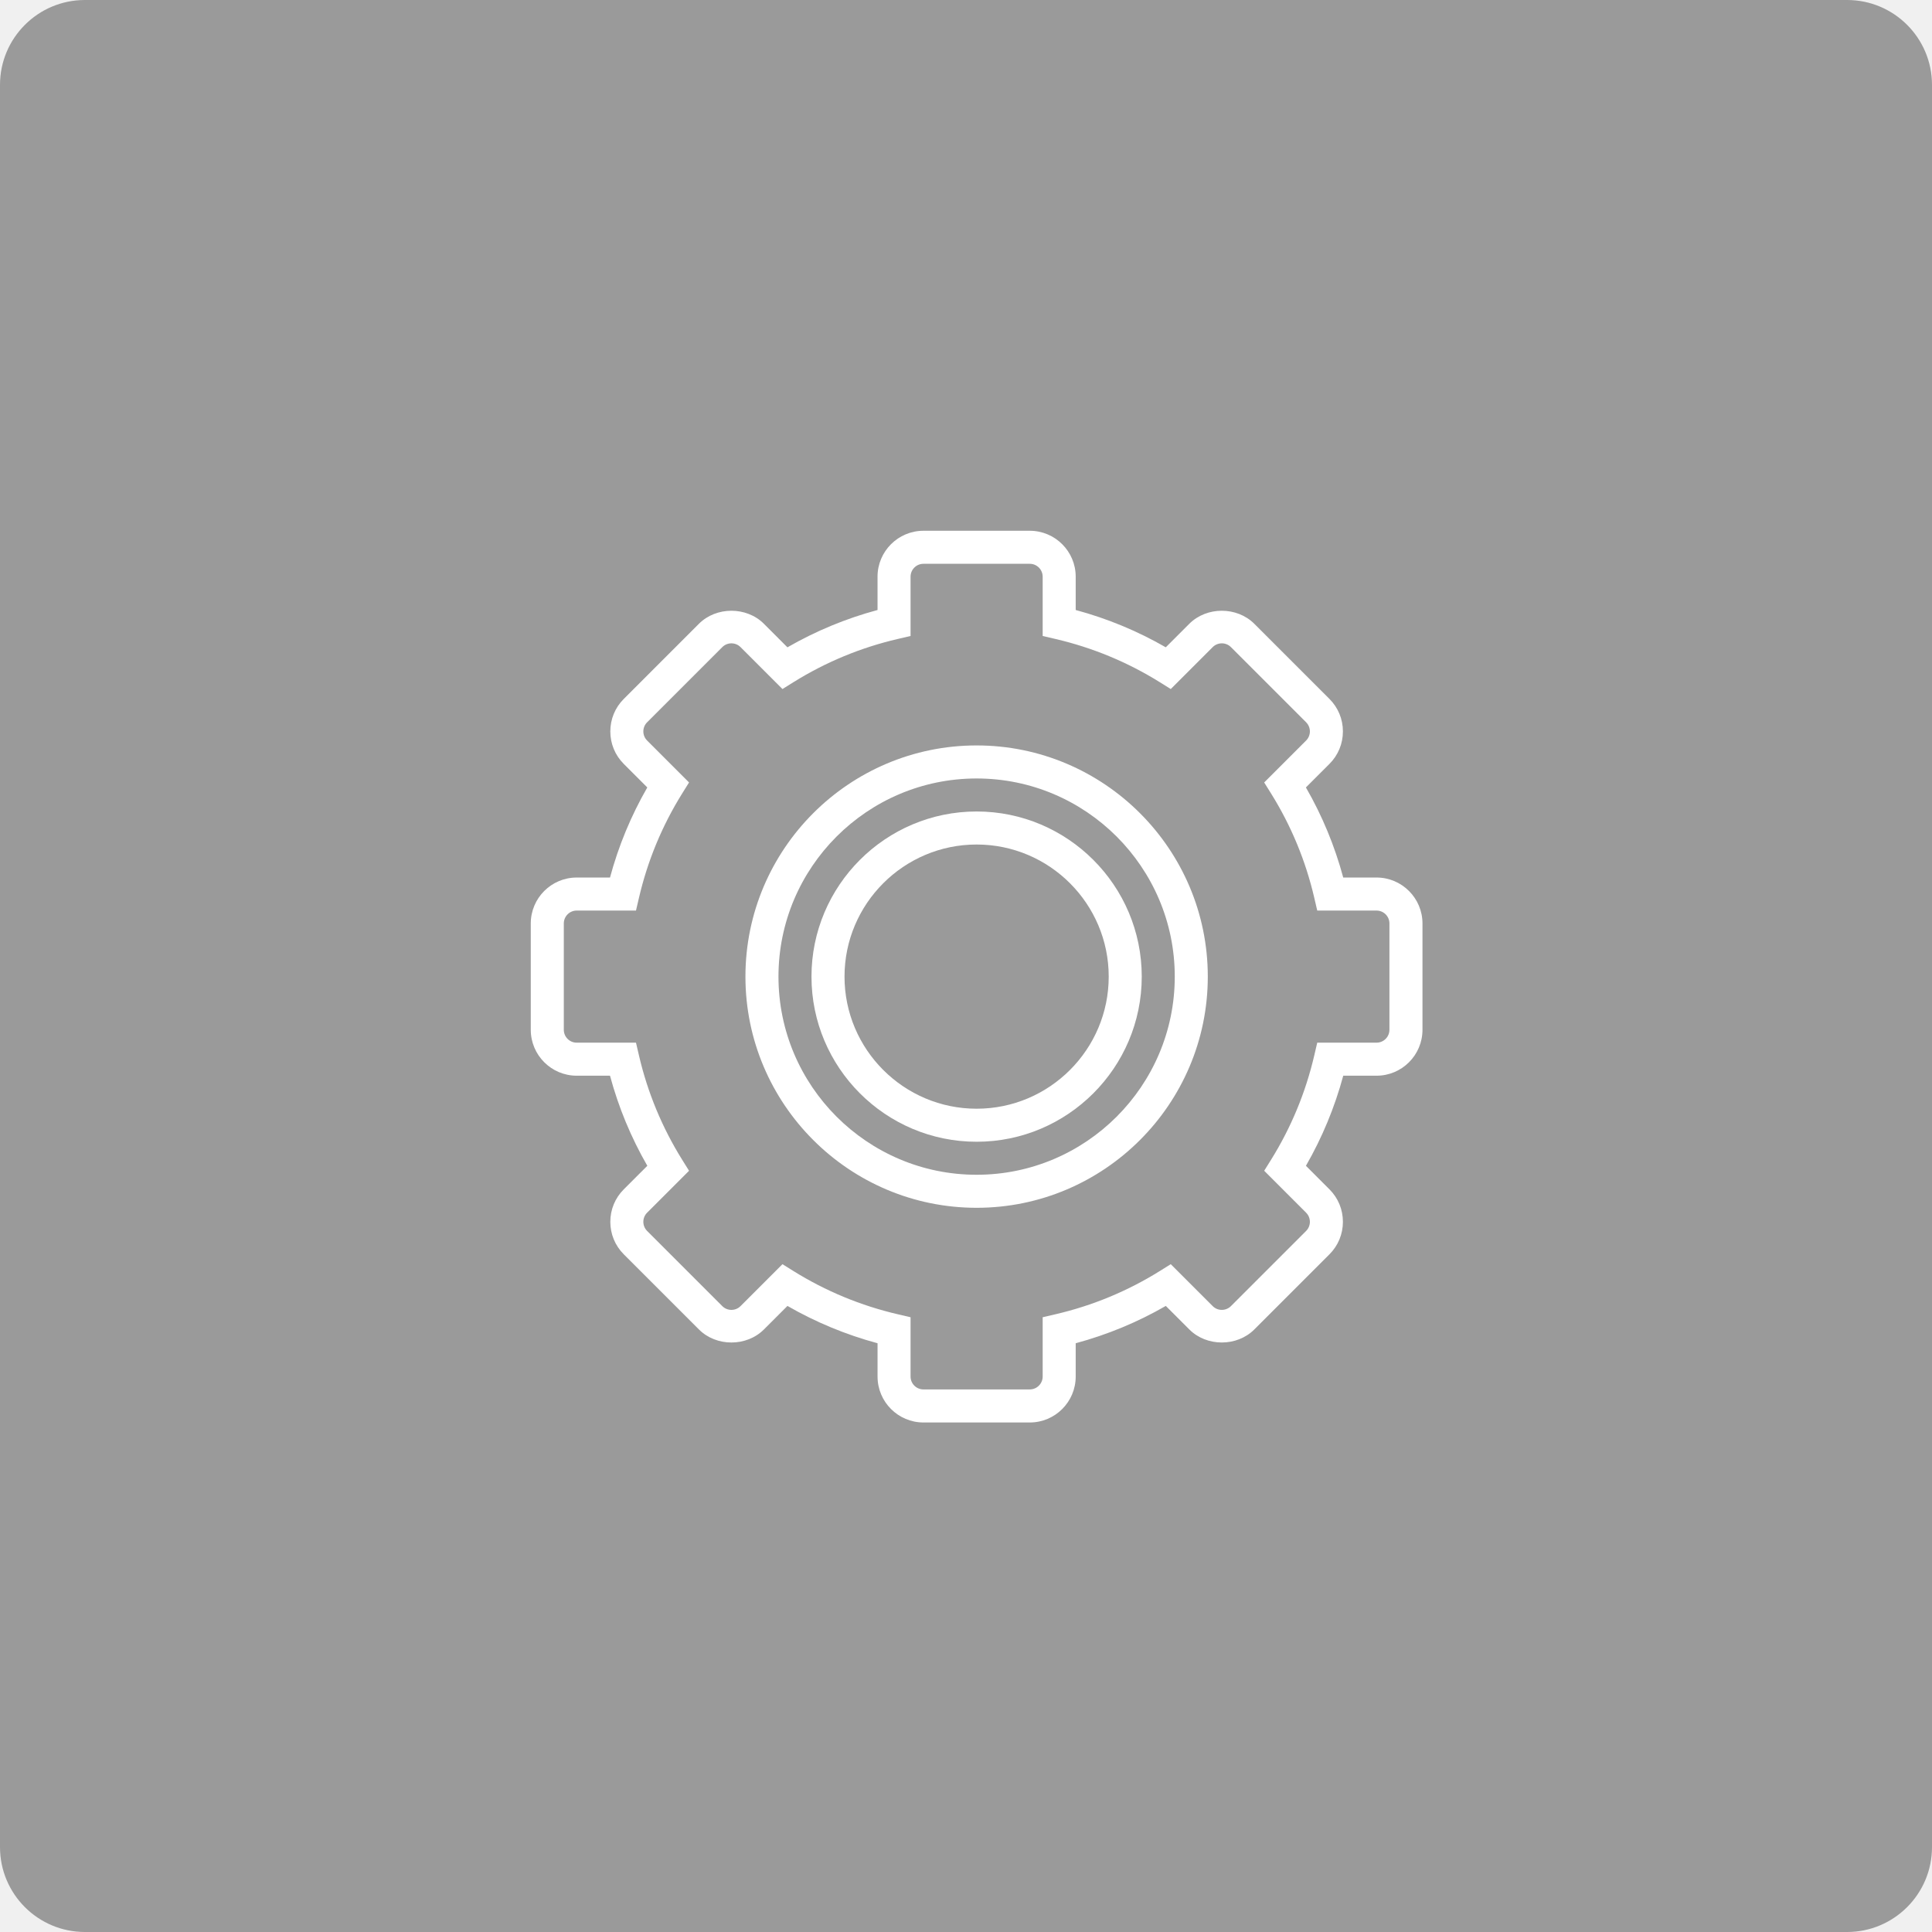
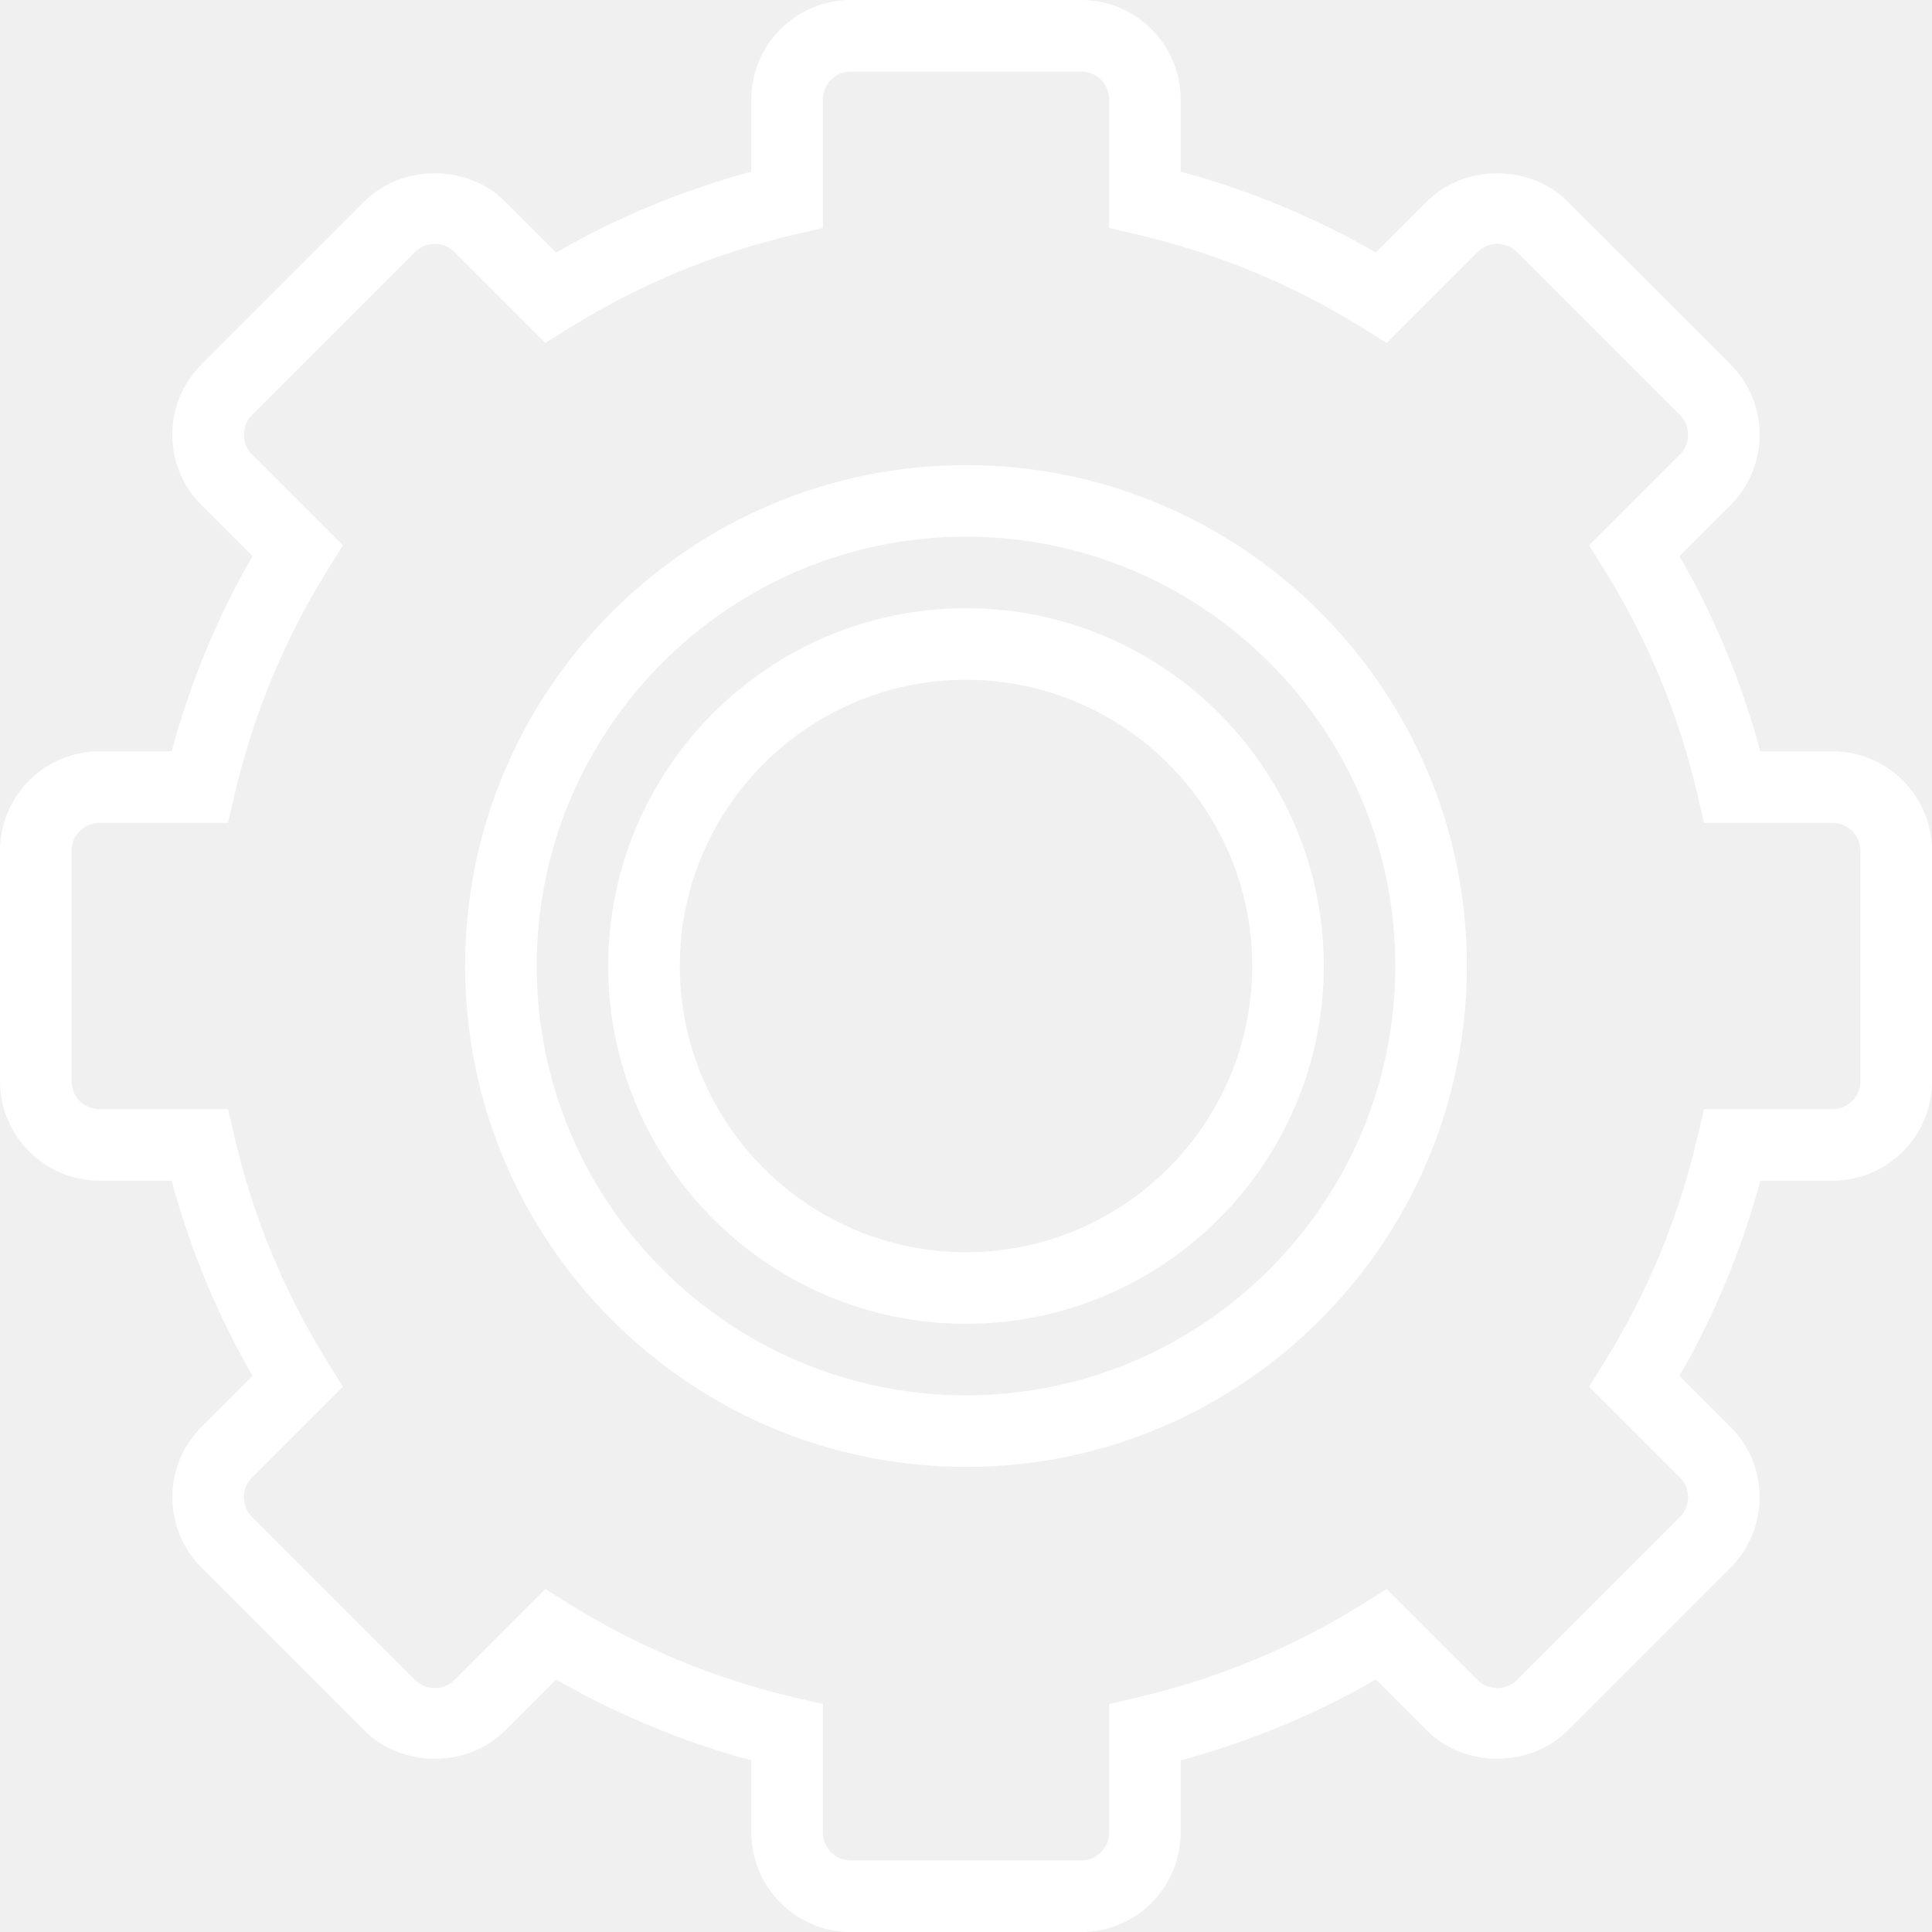
- <svg xmlns="http://www.w3.org/2000/svg" width="91" height="91" viewBox="0 0 91 91" fill="none">
-   <rect width="91" height="91" rx="4" fill="#9A9A9A" />
-   <g clip-path="url(#clip0_31696_157)">
-     <path d="M46 35.111C39.995 35.111 35.111 39.995 35.111 46C35.111 52.004 39.995 56.889 46 56.889C52.004 56.889 56.889 52.004 56.889 46C56.889 39.995 52.004 35.111 46 35.111ZM46 55.333C40.853 55.333 36.667 51.147 36.667 46C36.667 40.853 40.853 36.667 46 36.667C51.147 36.667 55.333 40.853 55.333 46C55.333 51.147 51.147 55.333 46 55.333Z" fill="white" />
-     <path d="M64.838 41.333H63.268C62.868 39.846 62.279 38.423 61.51 37.089L62.62 35.98C63.028 35.572 63.253 35.028 63.253 34.451C63.253 33.873 63.028 33.33 62.62 32.921L59.078 29.38C58.262 28.564 56.838 28.562 56.019 29.38L54.91 30.489C53.576 29.721 52.153 29.132 50.667 28.732V27.162C50.667 25.97 49.697 25 48.504 25H43.496C42.303 25 41.333 25.97 41.333 27.162V28.732C39.847 29.132 38.424 29.721 37.089 30.49L35.98 29.38C35.162 28.562 33.738 28.564 32.921 29.38L29.38 32.922C28.971 33.33 28.747 33.874 28.747 34.452C28.747 35.029 28.971 35.572 29.38 35.981L30.489 37.09C29.721 38.423 29.132 39.846 28.732 41.333H27.162C25.97 41.333 25 42.303 25 43.496V48.504C25 49.697 25.97 50.667 27.162 50.667H28.732C29.132 52.153 29.721 53.576 30.49 54.911L29.38 56.02C28.972 56.428 28.747 56.972 28.747 57.549C28.747 58.127 28.972 58.67 29.38 59.079L32.922 62.62C33.738 63.438 35.163 63.439 35.981 62.62L37.09 61.511C38.425 62.279 39.848 62.868 41.334 63.269V64.839C41.334 66.031 42.304 67.001 43.496 67.001H48.504C49.697 67.001 50.667 66.031 50.667 64.839V63.269C52.153 62.868 53.576 62.28 54.911 61.511L56.02 62.62C56.838 63.439 58.262 63.437 59.079 62.62L62.62 59.079C63.029 58.671 63.253 58.127 63.253 57.549C63.253 56.972 63.029 56.429 62.62 56.02L61.511 54.911C62.279 53.576 62.868 52.153 63.269 50.667H64.839C66.031 50.667 67.001 49.697 67.001 48.504V43.496C67 42.303 66.03 41.333 64.838 41.333ZM65.444 48.504C65.444 48.839 65.172 49.111 64.838 49.111H62.044L61.904 49.712C61.499 51.452 60.816 53.103 59.872 54.621L59.545 55.145L61.52 57.12C61.757 57.357 61.757 57.742 61.52 57.979L57.979 61.52C57.742 61.756 57.357 61.758 57.12 61.52L55.145 59.545L54.621 59.872C53.104 60.816 51.453 61.5 49.712 61.904L49.111 62.044V64.838C49.111 65.172 48.839 65.444 48.504 65.444H43.496C43.161 65.444 42.889 65.172 42.889 64.838V62.044L42.288 61.904C40.548 61.499 38.897 60.816 37.379 59.872L36.855 59.545L34.88 61.52C34.642 61.758 34.257 61.756 34.021 61.52L30.48 57.979C30.243 57.741 30.243 57.356 30.48 57.12L32.455 55.145L32.128 54.621C31.184 53.104 30.5 51.453 30.096 49.712L29.956 49.111H27.162C26.828 49.111 26.556 48.839 26.556 48.504V43.496C26.556 43.161 26.828 42.889 27.162 42.889H29.956L30.096 42.288C30.501 40.547 31.184 38.896 32.128 37.379L32.455 36.855L30.48 34.88C30.243 34.643 30.243 34.258 30.48 34.021L34.021 30.48C34.258 30.244 34.643 30.242 34.88 30.48L36.855 32.455L37.379 32.128C38.896 31.184 40.547 30.5 42.288 30.096L42.889 29.956V27.162C42.889 26.828 43.161 26.556 43.496 26.556H48.504C48.839 26.556 49.111 26.828 49.111 27.162V29.956L49.712 30.096C51.452 30.501 53.103 31.184 54.621 32.128L55.145 32.455L57.12 30.48C57.358 30.242 57.743 30.244 57.979 30.48L61.52 34.021C61.757 34.259 61.757 34.644 61.52 34.88L59.545 36.855L59.872 37.379C60.816 38.895 61.5 40.546 61.904 42.288L62.044 42.889H64.838C65.172 42.889 65.444 43.161 65.444 43.496V48.504Z" fill="white" />
-     <path d="M46 38.222C41.711 38.222 38.222 41.711 38.222 46C38.222 50.289 41.711 53.778 46 53.778C50.289 53.778 53.778 50.289 53.778 46C53.778 41.711 50.289 38.222 46 38.222ZM46 52.222C42.569 52.222 39.778 49.431 39.778 46C39.778 42.569 42.569 39.778 46 39.778C49.431 39.778 52.222 42.569 52.222 46C52.222 49.431 49.431 52.222 46 52.222Z" fill="white" />
+ <svg xmlns="http://www.w3.org/2000/svg" width="42" height="42" viewBox="0 0 42 42" fill="none">
+   <g clip-path="url(#clip0_24_1238)">
+     <path d="M21 10.111C14.995 10.111 10.111 14.995 10.111 21C10.111 27.004 14.995 31.889 21 31.889C27.004 31.889 31.889 27.004 31.889 21C31.889 14.995 27.004 10.111 21 10.111ZM21 30.333C15.853 30.333 11.667 26.146 11.667 21C11.667 15.853 15.853 11.667 21 11.667C26.146 11.667 30.333 15.853 30.333 21C30.333 26.146 26.146 30.333 21 30.333Z" fill="white" />
+     <path d="M39.838 16.333H38.268C37.868 14.846 37.279 13.423 36.51 12.089L37.62 10.98C38.028 10.572 38.253 10.028 38.253 9.451C38.253 8.873 38.028 8.33 37.62 7.921L34.078 4.38C33.262 3.564 31.838 3.562 31.019 4.38L29.91 5.489C28.576 4.721 27.153 4.132 25.667 3.732V2.162C25.667 0.97 24.697 0 23.504 0H18.496C17.303 0 16.333 0.97 16.333 2.162V3.732C14.847 4.132 13.424 4.721 12.089 5.49L10.98 4.38C10.162 3.562 8.738 3.564 7.921 4.38L4.38 7.922C3.971 8.33 3.747 8.874 3.747 9.452C3.747 10.029 3.971 10.572 4.38 10.981L5.489 12.09C4.721 13.423 4.132 14.846 3.732 16.333H2.162C0.97 16.333 0 17.303 0 18.496V23.504C0 24.697 0.97 25.667 2.162 25.667H3.732C4.132 27.153 4.721 28.576 5.49 29.911L4.38 31.02C3.972 31.428 3.747 31.972 3.747 32.549C3.747 33.127 3.972 33.67 4.38 34.079L7.922 37.62C8.738 38.438 10.163 38.439 10.981 37.62L12.09 36.511C13.425 37.279 14.848 37.868 16.334 38.269V39.839C16.334 41.031 17.304 42.001 18.496 42.001H23.504C24.697 42.001 25.667 41.031 25.667 39.839V38.269C27.153 37.868 28.576 37.28 29.911 36.511L31.02 37.62C31.838 38.439 33.262 38.437 34.079 37.62L37.62 34.079C38.029 33.671 38.253 33.127 38.253 32.549C38.253 31.972 38.029 31.429 37.62 31.02L36.511 29.911C37.279 28.576 37.868 27.153 38.269 25.667H39.839C41.031 25.667 42.001 24.697 42.001 23.504V18.496C42 17.303 41.03 16.333 39.838 16.333ZM40.444 23.504C40.444 23.839 40.172 24.111 39.838 24.111H37.044L36.904 24.712C36.499 26.452 35.816 28.103 34.872 29.621L34.545 30.145L36.52 32.12C36.757 32.357 36.757 32.742 36.52 32.979L32.979 36.52C32.742 36.756 32.357 36.758 32.12 36.52L30.145 34.545L29.621 34.872C28.104 35.816 26.453 36.5 24.712 36.904L24.111 37.044V39.838C24.111 40.172 23.839 40.444 23.504 40.444H18.496C18.161 40.444 17.889 40.172 17.889 39.838V37.044L17.288 36.904C15.548 36.499 13.897 35.816 12.379 34.872L11.855 34.545L9.88 36.52C9.642 36.758 9.257 36.756 9.021 36.52L5.48 32.979C5.243 32.741 5.243 32.356 5.48 32.12L7.455 30.145L7.128 29.621C6.184 28.104 5.5 26.453 5.096 24.712L4.956 24.111H2.162C1.828 24.111 1.556 23.839 1.556 23.504V18.496C1.556 18.161 1.828 17.889 2.162 17.889H4.956L5.096 17.288C5.501 15.547 6.184 13.896 7.128 12.379L7.455 11.855L5.48 9.88C5.243 9.643 5.243 9.258 5.48 9.021L9.021 5.48C9.258 5.244 9.643 5.242 9.88 5.48L11.855 7.455L12.379 7.128C13.896 6.184 15.547 5.5 17.288 5.096L17.889 4.956V2.162C17.889 1.828 18.161 1.556 18.496 1.556H23.504C23.839 1.556 24.111 1.828 24.111 2.162V4.956L24.712 5.096C26.452 5.501 28.103 6.184 29.621 7.128L30.145 7.455L32.12 5.48C32.358 5.242 32.743 5.244 32.979 5.48L36.52 9.021C36.757 9.259 36.757 9.644 36.52 9.88L34.545 11.855L34.872 12.379C35.816 13.895 36.5 15.546 36.904 17.288L37.044 17.889H39.838C40.172 17.889 40.444 18.161 40.444 18.496V23.504Z" fill="white" />
+     <path d="M21 13.222C16.711 13.222 13.222 16.711 13.222 21C13.222 25.289 16.711 28.778 21 28.778C25.289 28.778 28.778 25.289 28.778 21C28.778 16.711 25.289 13.222 21 13.222ZM21 27.222C17.569 27.222 14.778 24.431 14.778 21C14.778 17.569 17.569 14.778 21 14.778C24.431 14.778 27.222 17.569 27.222 21C27.222 24.431 24.431 27.222 21 27.222Z" fill="white" />
  </g>
  <defs>
-     <clipPath id="clip0_31696_157">
-       <rect width="42" height="42" fill="white" transform="translate(25 25)" />
+     <clipPath id="clip0_24_1238">
+       <rect width="42" height="42" fill="white" />
    </clipPath>
  </defs>
</svg>
